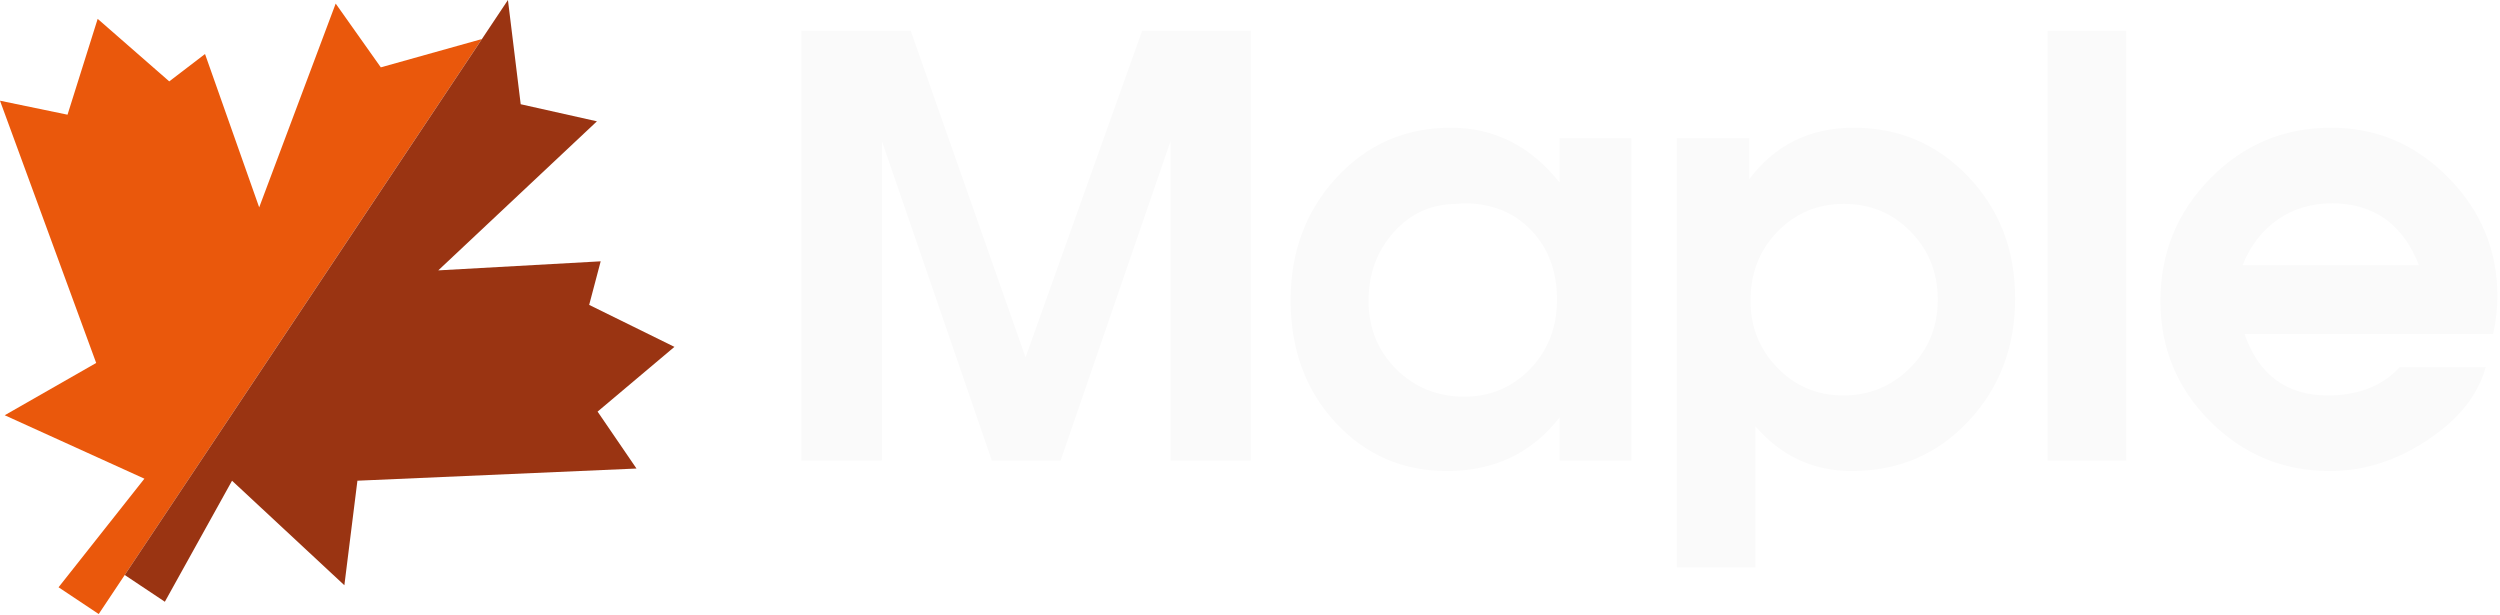
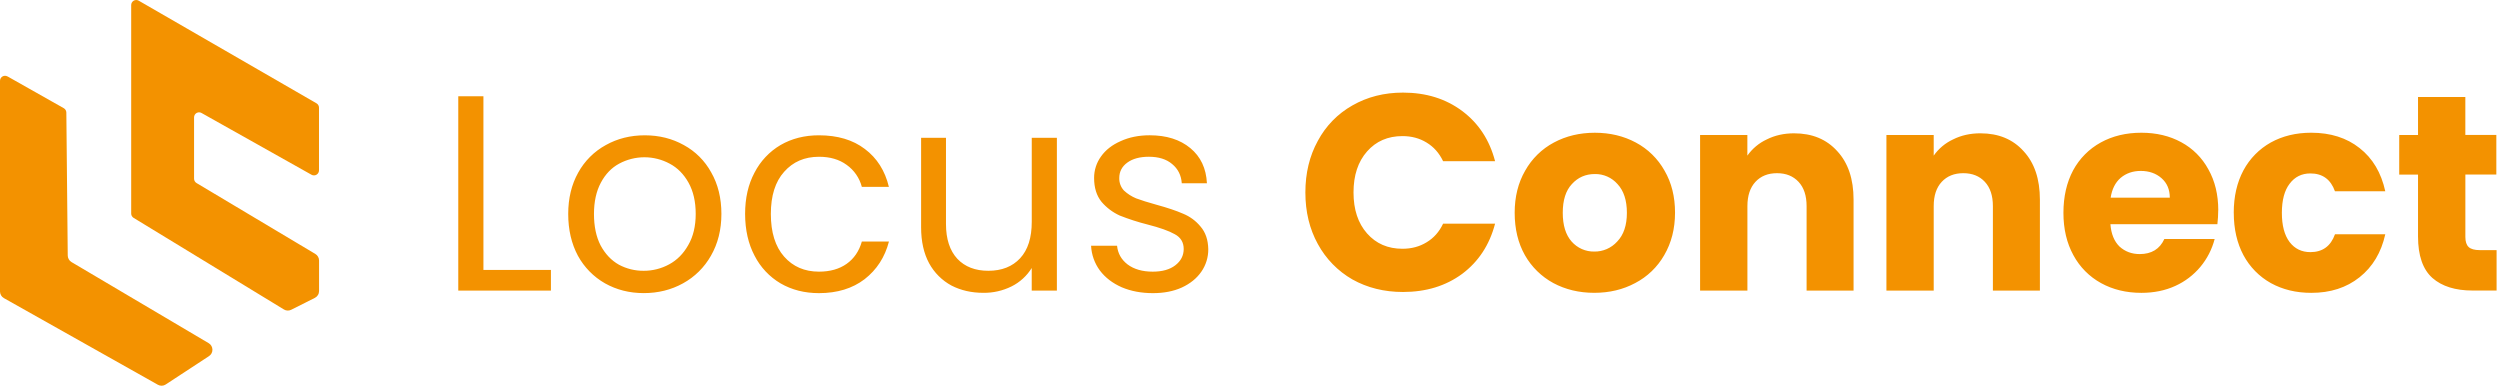
- <svg xmlns="http://www.w3.org/2000/svg" width="114" height="28" viewBox="0 0 114 28" fill="none">
-   <path d="M6.585 21.828L2.67 26.78L4.501 28L21.975 1.78L17.365 3.071L15.307 0.163L11.819 9.456L9.349 2.463L7.718 3.711L4.454 0.86L3.079 5.23L0 4.592L4.386 16.551L0.215 18.935L6.585 21.828Z" fill="#EA580C" />
-   <path d="M10.581 21.921L7.517 27.44L5.687 26.22L23.162 0L23.744 4.753L27.22 5.532L19.985 12.329L27.391 11.916L26.866 13.903L30.754 15.817L27.25 18.769L29.024 21.365L16.298 21.92L15.703 26.687L10.581 21.921Z" fill="#9A3412" />
-   <path d="M57.039 21H53.375V6.44L48.364 21H45.227L40.216 6.44V21H36.545V1.401H41.528L46.765 16.297L52.083 1.401H57.039V21Z" fill="#FAFAFA" />
-   <path d="M74.389 21H71.115V19.038C69.843 20.665 68.134 21.479 65.988 21.479C63.955 21.479 62.258 20.74 60.895 19.264C59.532 17.787 58.851 15.93 58.851 13.693C58.851 11.473 59.551 9.607 60.95 8.094C62.349 6.581 64.085 5.824 66.159 5.824C68.136 5.824 69.788 6.656 71.115 8.319V6.303H74.389V21ZM70.999 13.665C70.999 12.375 70.607 11.32 69.823 10.5C69.039 9.68 68.013 9.27 66.746 9.27L66.439 9.297C65.281 9.297 64.32 9.728 63.554 10.589C62.789 11.446 62.406 12.489 62.406 13.72C62.406 14.95 62.825 15.987 63.663 16.83C64.507 17.669 65.543 18.088 66.774 18.088C67.968 18.088 68.975 17.66 69.795 16.803C70.597 15.96 70.999 14.914 70.999 13.665Z" fill="#FAFAFA" />
-   <path d="M91.89 13.61C91.89 15.83 91.179 17.696 89.757 19.209C88.34 20.722 86.567 21.479 84.438 21.479C82.684 21.479 81.219 20.797 80.043 19.435V25.874H76.461V6.303H79.763V8.176C80.939 6.608 82.527 5.824 84.527 5.824C86.596 5.824 88.342 6.572 89.764 8.067C91.181 9.557 91.89 11.405 91.89 13.61ZM88.362 13.665C88.362 12.435 87.95 11.4 87.125 10.562C86.305 9.719 85.288 9.297 84.076 9.297C82.882 9.297 81.875 9.719 81.055 10.562C80.234 11.4 79.824 12.453 79.824 13.72C79.824 14.914 80.234 15.932 81.055 16.776C81.875 17.614 82.873 18.033 84.049 18.033C85.243 18.033 86.259 17.614 87.098 16.776C87.941 15.932 88.362 14.896 88.362 13.665Z" fill="#FAFAFA" />
-   <path d="M96.956 21H93.374V1.401H96.956V21Z" fill="#FAFAFA" />
-   <path d="M113.882 13.522C113.882 14.046 113.818 14.615 113.69 15.23H102.35C103.001 17.099 104.271 18.033 106.157 18.033C107.538 18.033 108.63 17.603 109.432 16.741H113.349C112.998 18.013 112.12 19.116 110.717 20.05C109.299 21.002 107.807 21.479 106.239 21.479C104.111 21.479 102.29 20.722 100.777 19.209C99.269 17.696 98.515 15.866 98.515 13.72C98.515 11.537 99.278 9.671 100.805 8.121C102.318 6.59 104.147 5.824 106.294 5.824C108.368 5.824 110.149 6.581 111.64 8.094C113.134 9.607 113.882 11.416 113.882 13.522ZM110.3 12.093C109.963 11.2 109.459 10.5 108.789 9.994C108.096 9.511 107.283 9.27 106.349 9.27C105.419 9.27 104.599 9.511 103.888 9.994C103.159 10.5 102.616 11.2 102.261 12.093H110.3Z" fill="#FAFAFA" />
+ <svg xmlns="http://www.w3.org/2000/svg" width="301" height="47" viewBox="0 0 301 47" fill="none">
+   <path d="M16.703 0.082L38.102 12.436C38.195 12.489 38.272 12.565 38.325 12.658C38.379 12.752 38.408 12.858 38.407 12.966V20.509C38.407 20.615 38.38 20.719 38.327 20.811C38.275 20.903 38.199 20.98 38.108 21.034C38.018 21.088 37.915 21.117 37.809 21.118C37.704 21.12 37.6 21.093 37.508 21.041L24.262 13.602C24.122 13.524 23.957 13.505 23.803 13.549C23.649 13.593 23.519 13.697 23.441 13.838C23.392 13.928 23.366 14.03 23.365 14.133V21.512C23.365 21.618 23.392 21.723 23.444 21.815C23.497 21.907 23.572 21.984 23.662 22.038L37.969 30.578C38.105 30.658 38.217 30.773 38.295 30.912C38.374 31.05 38.415 31.206 38.415 31.365V35.044C38.414 35.215 38.367 35.382 38.277 35.526C38.188 35.671 38.061 35.788 37.91 35.864L35.062 37.296C34.925 37.365 34.773 37.398 34.619 37.392C34.466 37.386 34.317 37.341 34.186 37.261L16.087 26.232C15.998 26.178 15.925 26.101 15.873 26.01C15.822 25.919 15.795 25.816 15.795 25.711V0.612C15.794 0.504 15.822 0.398 15.875 0.305C15.929 0.213 16.005 0.136 16.097 0.082C16.189 0.028 16.294 0 16.4 0C16.507 0 16.611 0.028 16.703 0.082Z" fill="#F39200" />
+   <path d="M0.903 9.198L7.678 13.026C7.771 13.078 7.849 13.155 7.903 13.248C7.957 13.341 7.986 13.446 7.988 13.553L8.156 30.765C8.158 30.923 8.2 31.078 8.279 31.215C8.356 31.354 8.469 31.47 8.604 31.551L25.128 41.32C25.262 41.399 25.373 41.511 25.452 41.645C25.53 41.78 25.573 41.932 25.577 42.089C25.581 42.245 25.545 42.399 25.472 42.537C25.4 42.675 25.294 42.792 25.164 42.877L19.948 46.294C19.81 46.385 19.65 46.436 19.485 46.441C19.32 46.447 19.156 46.407 19.011 46.326L0.466 35.892C0.325 35.813 0.207 35.697 0.126 35.556C0.045 35.417 0.001 35.258 1.47963e-06 35.096V9.734C-0 9.627 0.027 9.522 0.08 9.429C0.133 9.337 0.209 9.26 0.3 9.206C0.392 9.152 0.496 9.124 0.602 9.124C0.707 9.124 0.811 9.152 0.903 9.206V9.198Z" fill="#F39200" />
+   <path d="M58.205 32.503H66.331V34.986H55.176V11.59H58.204L58.205 32.503ZM77.503 35.29C75.793 35.29 74.24 34.898 72.842 34.114C71.469 33.334 70.34 32.183 69.58 30.791C68.802 29.335 68.413 27.657 68.413 25.756C68.413 23.876 68.813 22.22 69.612 20.789C70.384 19.383 71.539 18.23 72.941 17.465C74.34 16.682 75.905 16.29 77.637 16.291C79.369 16.291 80.933 16.683 82.331 17.465C83.721 18.218 84.865 19.36 85.627 20.753C86.448 22.188 86.858 23.855 86.857 25.756C86.856 27.657 86.436 29.336 85.596 30.793C84.803 32.195 83.638 33.346 82.231 34.116C80.811 34.9 79.235 35.291 77.503 35.29ZM77.503 32.603C78.573 32.607 79.626 32.341 80.567 31.828C81.519 31.313 82.285 30.541 82.864 29.511C83.464 28.481 83.764 27.227 83.763 25.751C83.763 24.274 83.474 23.021 82.897 21.99C82.321 20.961 81.566 20.2 80.633 19.707C79.697 19.201 78.65 18.935 77.587 18.935C76.524 18.935 75.478 19.201 74.541 19.707C73.629 20.198 72.897 20.959 72.345 21.99C71.792 23.022 71.516 24.277 71.514 25.756C71.514 27.256 71.781 28.52 72.314 29.55C72.869 30.58 73.601 31.352 74.511 31.867C75.432 32.361 76.46 32.614 77.503 32.603ZM89.71 25.756C89.71 23.855 90.088 22.199 90.842 20.789C91.552 19.404 92.637 18.251 93.972 17.465C95.326 16.681 96.868 16.289 98.599 16.29C100.842 16.29 102.685 16.838 104.126 17.935C105.59 19.031 106.556 20.553 107.023 22.501H103.766C103.485 21.426 102.836 20.486 101.934 19.848C101.046 19.198 99.936 18.874 98.604 18.875C96.873 18.875 95.474 19.479 94.408 20.687C93.343 21.875 92.81 23.566 92.81 25.757C92.81 27.974 93.343 29.687 94.408 30.895C95.473 32.103 96.872 32.707 98.604 32.707C99.936 32.707 101.046 32.394 101.934 31.767C102.822 31.14 103.433 30.245 103.766 29.083H107.029C106.542 30.962 105.565 32.472 104.098 33.615C102.633 34.733 100.802 35.293 98.604 35.294C96.873 35.294 95.331 34.902 93.978 34.118C92.644 33.331 91.56 32.176 90.852 30.791C90.095 29.358 89.714 27.679 89.71 25.756ZM127.248 16.593V34.99H124.219V32.268C123.629 33.22 122.788 33.987 121.789 34.484C120.733 35.007 119.57 35.272 118.393 35.256C116.973 35.256 115.696 34.965 114.562 34.383C113.424 33.771 112.487 32.838 111.866 31.697C111.223 30.51 110.902 29.066 110.901 27.366V16.593H113.896V26.963C113.896 28.776 114.353 30.175 115.265 31.161C116.177 32.121 117.42 32.602 118.995 32.602C120.614 32.602 121.891 32.099 122.826 31.092C123.76 30.085 124.226 28.619 124.223 26.695V16.593H127.248ZM138.822 35.294C137.424 35.294 136.17 35.059 135.061 34.589C133.951 34.098 133.074 33.426 132.43 32.574C131.788 31.706 131.417 30.666 131.365 29.585H134.494C134.583 30.505 135.004 31.255 135.756 31.835C136.533 32.416 137.543 32.707 138.785 32.708C139.94 32.708 140.85 32.45 141.514 31.936C142.178 31.422 142.513 30.771 142.518 29.984C142.518 29.179 142.162 28.586 141.451 28.203C140.739 27.798 139.639 27.407 138.151 27.028C137.019 26.742 135.906 26.383 134.819 25.953C133.979 25.572 133.232 25.011 132.63 24.308C132.029 23.569 131.73 22.607 131.73 21.424C131.726 20.494 132.018 19.588 132.563 18.839C133.116 18.055 133.904 17.44 134.926 16.993C135.948 16.523 137.114 16.288 138.423 16.288C140.441 16.288 142.072 16.802 143.316 17.832C144.559 18.861 145.225 20.271 145.314 22.063H142.286C142.219 21.101 141.83 20.329 141.12 19.746C140.434 19.165 139.502 18.873 138.324 18.873C137.237 18.873 136.371 19.108 135.726 19.578C135.082 20.049 134.76 20.667 134.76 21.433C134.743 21.992 134.946 22.535 135.325 22.943C135.754 23.342 136.251 23.66 136.791 23.883C137.391 24.109 138.212 24.366 139.254 24.655C140.564 25.014 141.628 25.372 142.446 25.73C143.262 26.061 143.983 26.592 144.544 27.275C145.144 27.967 145.454 28.871 145.476 29.989C145.488 30.961 145.197 31.912 144.644 32.709C144.089 33.514 143.3 34.153 142.279 34.623C141.281 35.071 140.126 35.295 138.813 35.294L138.822 35.294ZM157.167 23.172C157.167 20.845 157.666 18.775 158.666 16.961C159.621 15.168 161.066 13.687 162.829 12.694C164.627 11.664 166.658 11.149 168.921 11.149C171.696 11.149 174.071 11.887 176.047 13.365C178.023 14.842 179.343 16.857 180.008 19.408H173.75C173.282 18.427 172.616 17.677 171.752 17.159C170.91 16.644 169.945 16.386 168.855 16.386C167.101 16.386 165.68 17.002 164.594 18.234C163.507 19.465 162.963 21.11 162.963 23.169C162.963 25.227 163.506 26.873 164.594 28.105C165.681 29.337 167.102 29.952 168.855 29.951C169.943 29.951 170.909 29.693 171.752 29.178C172.618 28.664 173.284 27.914 173.75 26.929H180.008C179.34 29.481 178.019 31.495 176.047 32.973C174.071 34.428 171.696 35.155 168.921 35.155C166.659 35.155 164.628 34.651 162.829 33.644C161.077 32.639 159.636 31.163 158.668 29.381C157.667 27.568 157.167 25.497 157.167 23.17V23.172ZM191.949 35.256C190.128 35.256 188.486 34.864 187.023 34.08C185.593 33.306 184.406 32.143 183.599 30.724C182.778 29.268 182.368 27.567 182.367 25.62C182.367 23.697 182.788 22.007 183.629 20.551C184.437 19.107 185.64 17.929 187.095 17.157C188.56 16.374 190.202 15.982 192.021 15.982C193.84 15.982 195.482 16.374 196.946 17.157C198.402 17.929 199.605 19.107 200.413 20.551C201.257 22.005 201.678 23.695 201.674 25.62C201.671 27.545 201.236 29.246 200.371 30.724C199.549 32.158 198.336 33.323 196.875 34.081C195.414 34.864 193.773 35.256 191.951 35.256H191.949ZM191.949 30.288C192.468 30.297 192.983 30.193 193.46 29.985C193.936 29.776 194.364 29.468 194.713 29.08C195.489 28.275 195.877 27.123 195.877 25.622C195.877 24.121 195.501 22.968 194.748 22.162C194.407 21.774 193.986 21.464 193.515 21.256C193.043 21.047 192.533 20.944 192.018 20.954C190.908 20.954 189.987 21.357 189.255 22.162C188.522 22.946 188.155 24.099 188.156 25.62C188.156 27.121 188.511 28.274 189.22 29.079C189.562 29.468 189.983 29.777 190.454 29.986C190.926 30.195 191.437 30.297 191.951 30.288L191.949 30.288ZM216.007 16.052C218.184 16.052 219.917 16.768 221.206 18.2C222.515 19.611 223.169 21.558 223.169 24.043V34.989H217.514V24.814C217.514 23.561 217.192 22.588 216.547 21.894C215.902 21.2 215.037 20.852 213.952 20.852C212.864 20.852 211.998 21.2 211.355 21.894C210.712 22.588 210.389 23.561 210.388 24.814V34.987H204.691V16.253H210.383V18.737C210.979 17.892 211.784 17.22 212.718 16.787C213.696 16.296 214.795 16.051 216.015 16.051L216.007 16.052ZM238.446 16.052C240.621 16.052 242.352 16.768 243.639 18.2C244.949 19.611 245.604 21.558 245.604 24.043V34.989H239.944V24.814C239.944 23.561 239.622 22.588 238.978 21.894C238.334 21.2 237.469 20.852 236.381 20.852C235.295 20.852 234.429 21.2 233.784 21.894C233.139 22.588 232.817 23.561 232.819 24.814V34.987H227.125V16.253H232.819V18.737C233.413 17.892 234.216 17.219 235.149 16.786C236.127 16.295 237.226 16.05 238.447 16.05L238.446 16.052ZM267.073 25.318C267.071 25.88 267.038 26.44 266.973 26.997H254.094C254.183 28.162 254.548 29.058 255.188 29.683C255.857 30.289 256.669 30.592 257.623 30.591C259.044 30.591 260.032 29.987 260.586 28.778H266.644C266.324 30.015 265.734 31.163 264.916 32.14C264.098 33.116 263.073 33.895 261.917 34.42C260.701 34.979 259.336 35.259 257.823 35.259C256.003 35.259 254.383 34.867 252.963 34.084C251.556 33.312 250.4 32.145 249.636 30.724C248.836 29.268 248.436 27.567 248.437 25.62C248.439 23.673 248.827 21.971 249.602 20.513C250.367 19.093 251.523 17.927 252.932 17.155C254.353 16.372 255.984 15.98 257.825 15.981C259.624 15.981 261.223 16.361 262.621 17.122C263.999 17.864 265.133 18.996 265.882 20.379C266.68 21.789 267.079 23.434 267.08 25.314L267.073 25.318ZM261.245 23.803C261.245 22.819 260.912 22.035 260.247 21.453C259.582 20.871 258.75 20.58 257.751 20.579C256.798 20.579 255.988 20.859 255.321 21.419C254.677 21.98 254.278 22.774 254.122 23.803H261.245ZM268.943 25.616C268.943 23.669 269.331 21.968 270.109 20.512C270.867 19.099 272.011 17.934 273.405 17.155C274.825 16.372 276.445 15.98 278.265 15.98C280.597 15.98 282.539 16.595 284.092 17.826C285.667 19.057 286.699 20.792 287.189 23.032H281.13C280.619 21.598 279.632 20.881 278.168 20.881C277.124 20.881 276.291 21.295 275.67 22.123C275.05 22.928 274.739 24.093 274.737 25.618C274.735 27.143 275.046 28.32 275.671 29.147C276.292 29.953 277.125 30.356 278.169 30.356C279.632 30.356 280.62 29.639 281.132 28.207H287.188C286.701 30.4 285.669 32.125 284.092 33.381C282.515 34.638 280.574 35.264 278.27 35.259C276.451 35.259 274.831 34.867 273.409 34.083C272.015 33.304 270.871 32.139 270.113 30.726C269.336 29.27 268.947 27.569 268.947 25.623L268.943 25.616ZM300.589 30.112V34.98H297.692C295.625 34.98 294.015 34.476 292.863 33.468C291.708 32.44 291.13 30.772 291.13 28.463V21.021H288.866V16.253H291.13V11.682H296.827V16.249H300.559V21.017H296.83V28.537C296.83 29.096 296.965 29.5 297.23 29.746C297.495 29.991 297.94 30.114 298.562 30.114L300.589 30.112Z" fill="#F39200" />
</svg>
